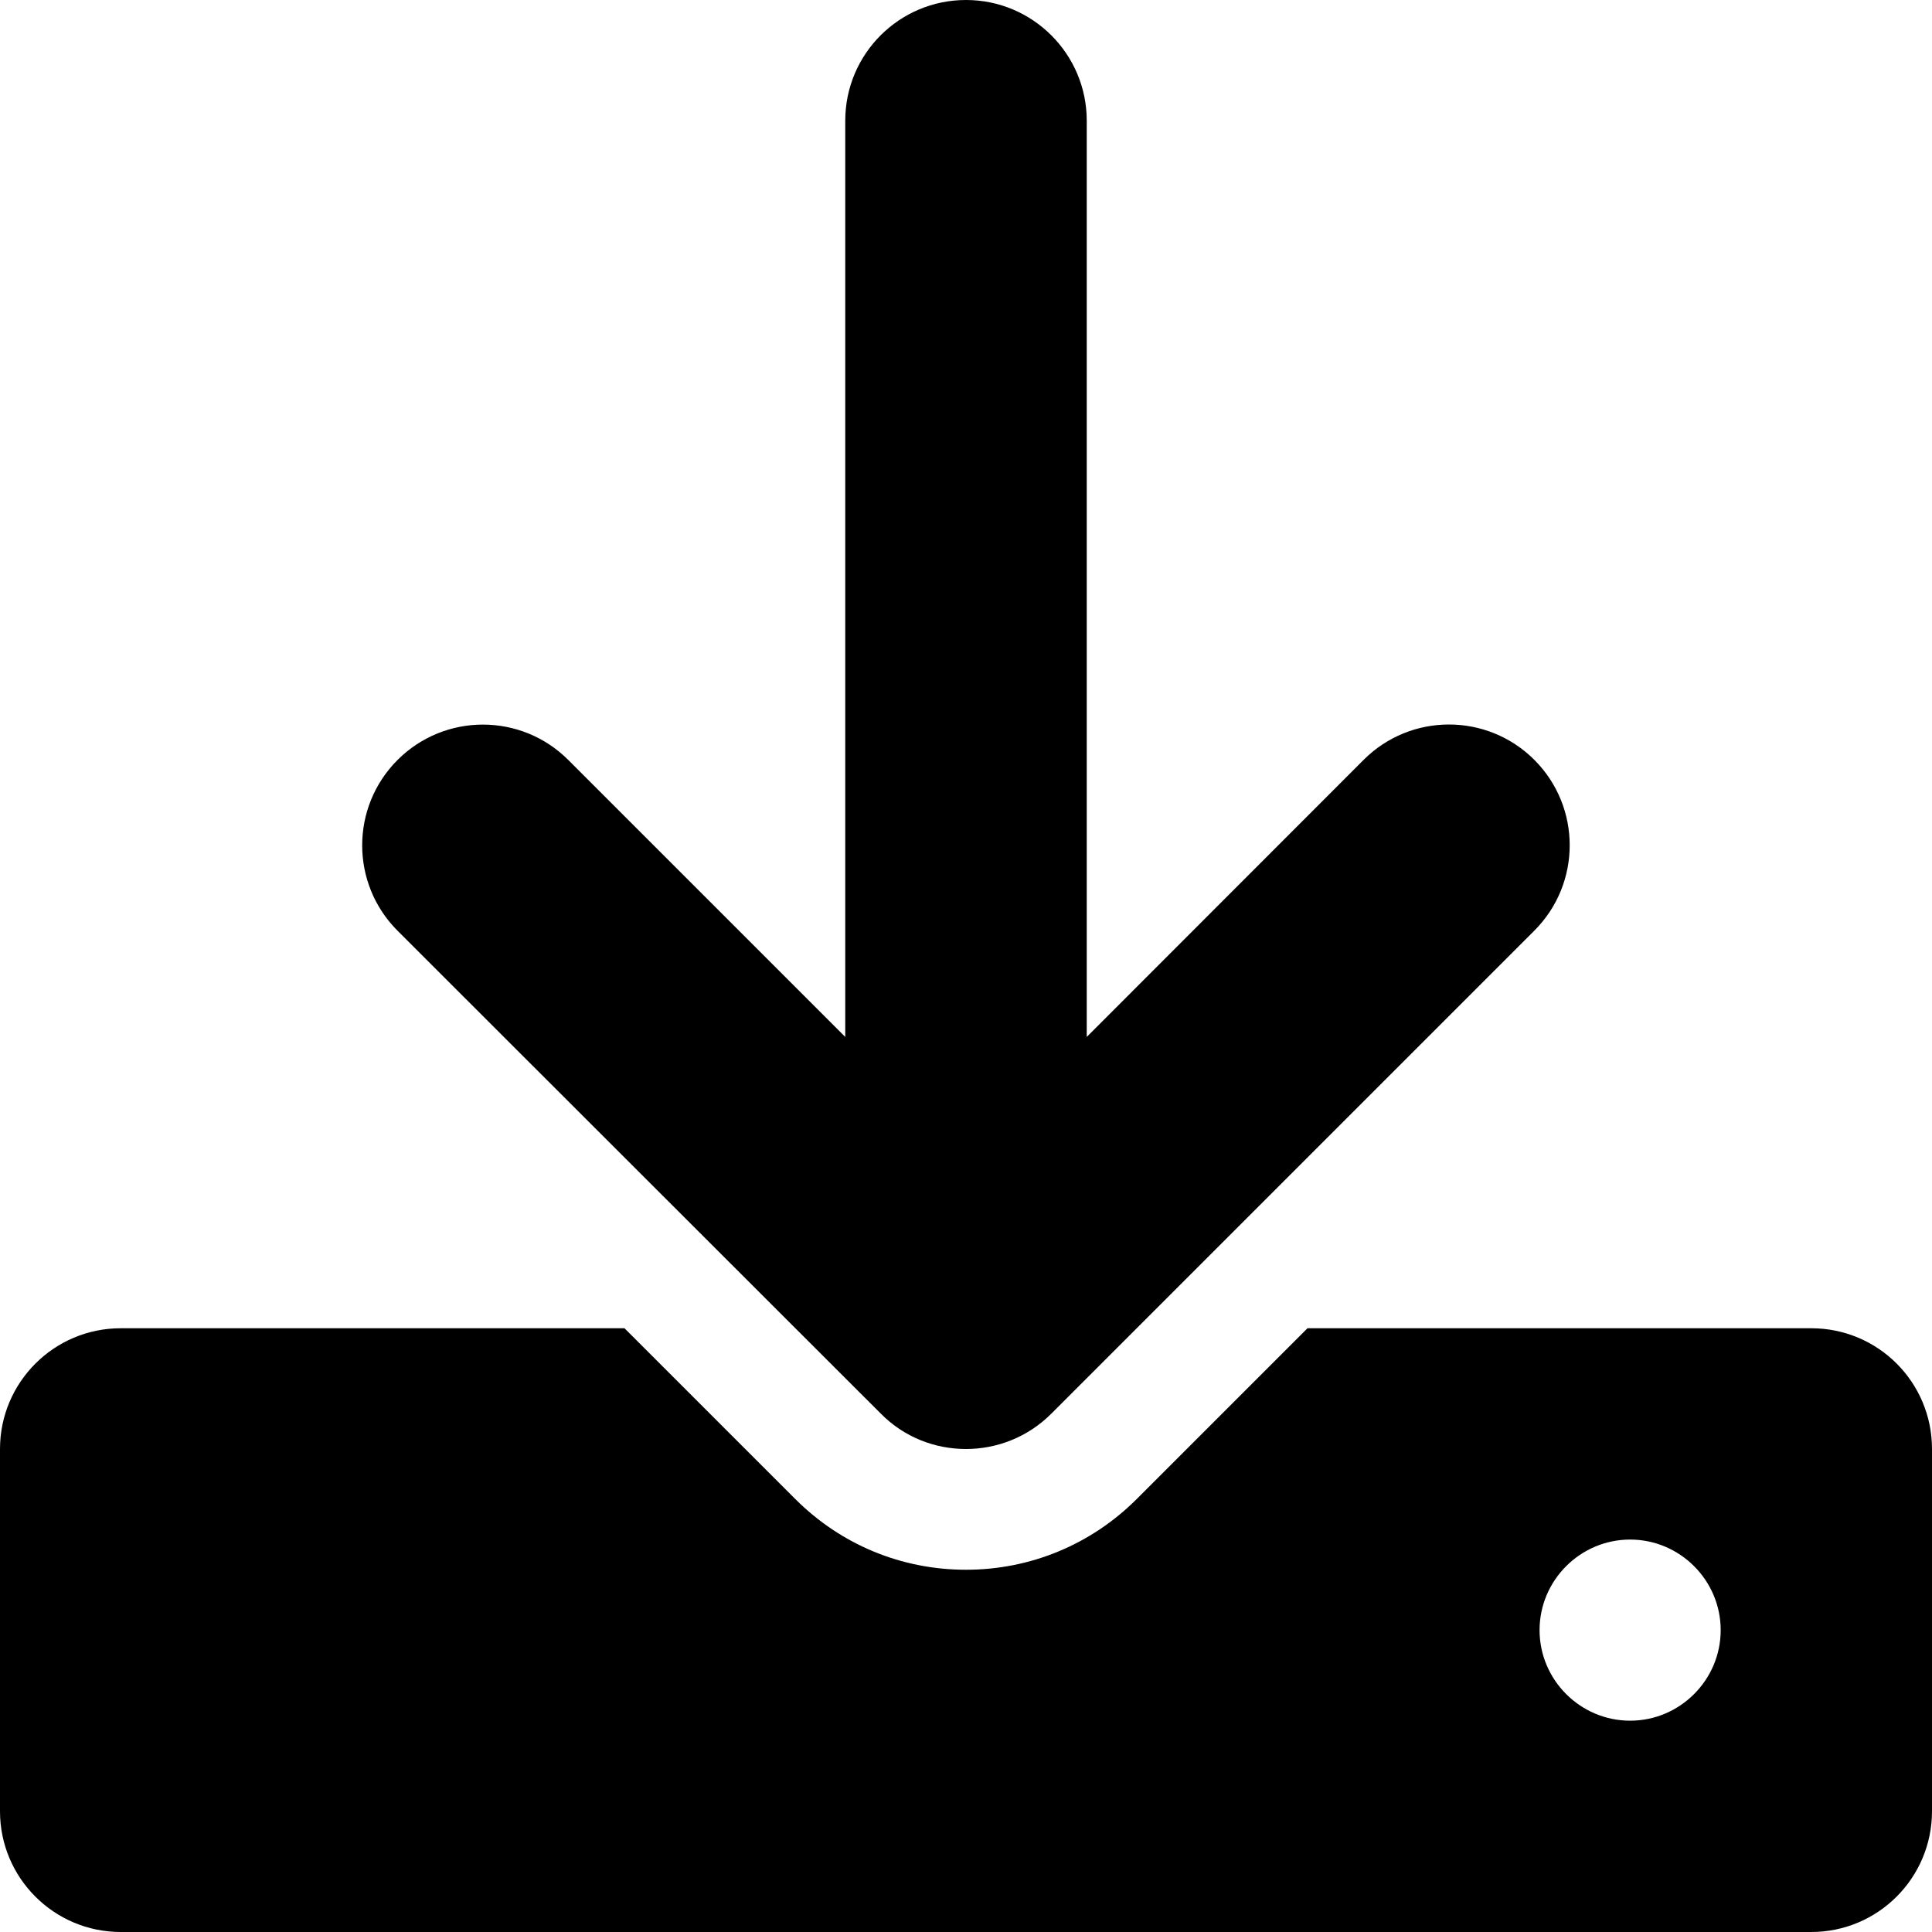
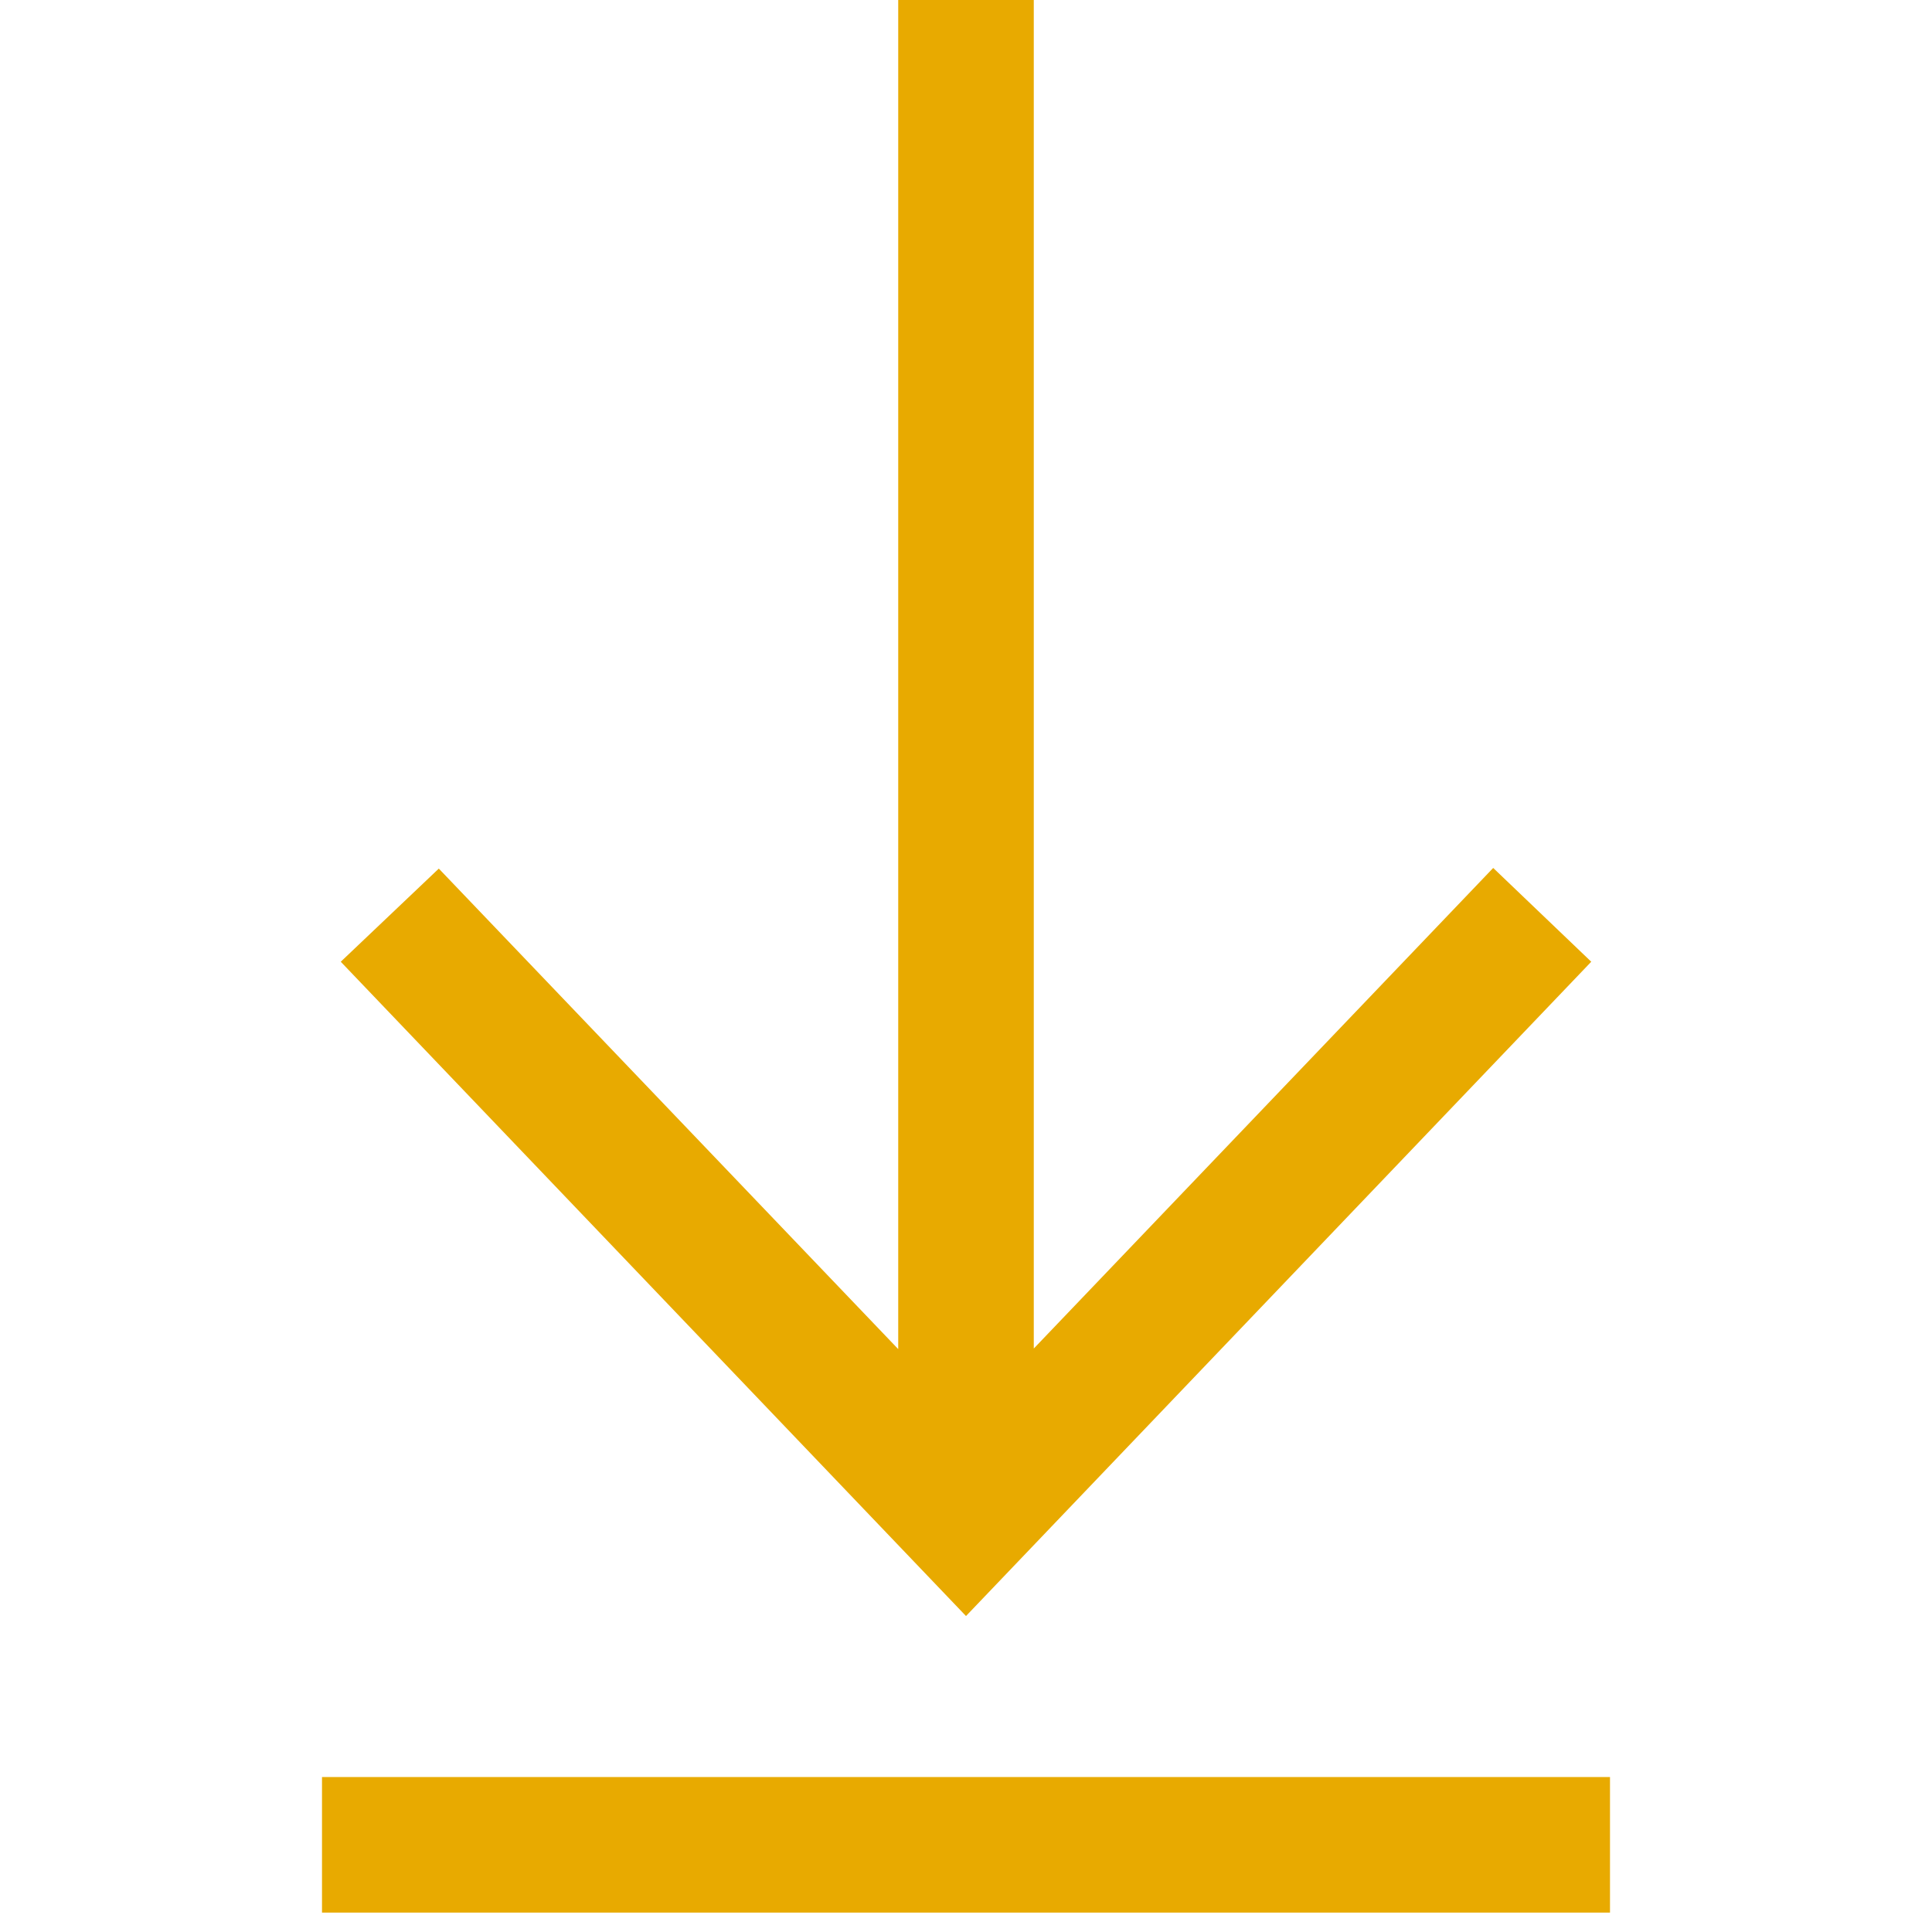
- <svg xmlns="http://www.w3.org/2000/svg" viewBox="0 0 512 512">
-   <path d="M480 352h-133.5l-45.25 45.25C289.2 409.3 273.1 416 256 416s-33.16-6.656-45.25-18.75L165.5 352H32c-17.67 0-32 14.33-32 32v96c0 17.67 14.33 32 32 32h448c17.67 0 32-14.33 32-32v-96C512 366.3 497.7 352 480 352zM432 456c-13.2 0-24-10.8-24-24c0-13.2 10.8-24 24-24s24 10.8 24 24C456 445.2 445.2 456 432 456zM233.4 374.6C239.6 380.9 247.8 384 256 384s16.38-3.125 22.62-9.375l128-128c12.49-12.5 12.49-32.75 0-45.25c-12.5-12.5-32.76-12.5-45.25 0L288 274.8V32c0-17.67-14.33-32-32-32C238.3 0 224 14.33 224 32v242.8L150.6 201.4c-12.49-12.5-32.75-12.5-45.25 0c-12.49 12.5-12.49 32.75 0 45.25L233.4 374.6z" />
+ <svg xmlns="http://www.w3.org/2000/svg" width="24" height="24" viewBox="0 0 24 24" fill="none">
+   <path d="M11.158 0V16.759L5.451 10.79L4.233 11.947L12 20.075L19.767 11.947L18.549 10.782L12.842 16.752V0H11.158Z" fill="#E8AA00" />
+   <path d="M4 22.075H20V23.759H4V22.075Z" fill="#E8AA00" />
</svg>
